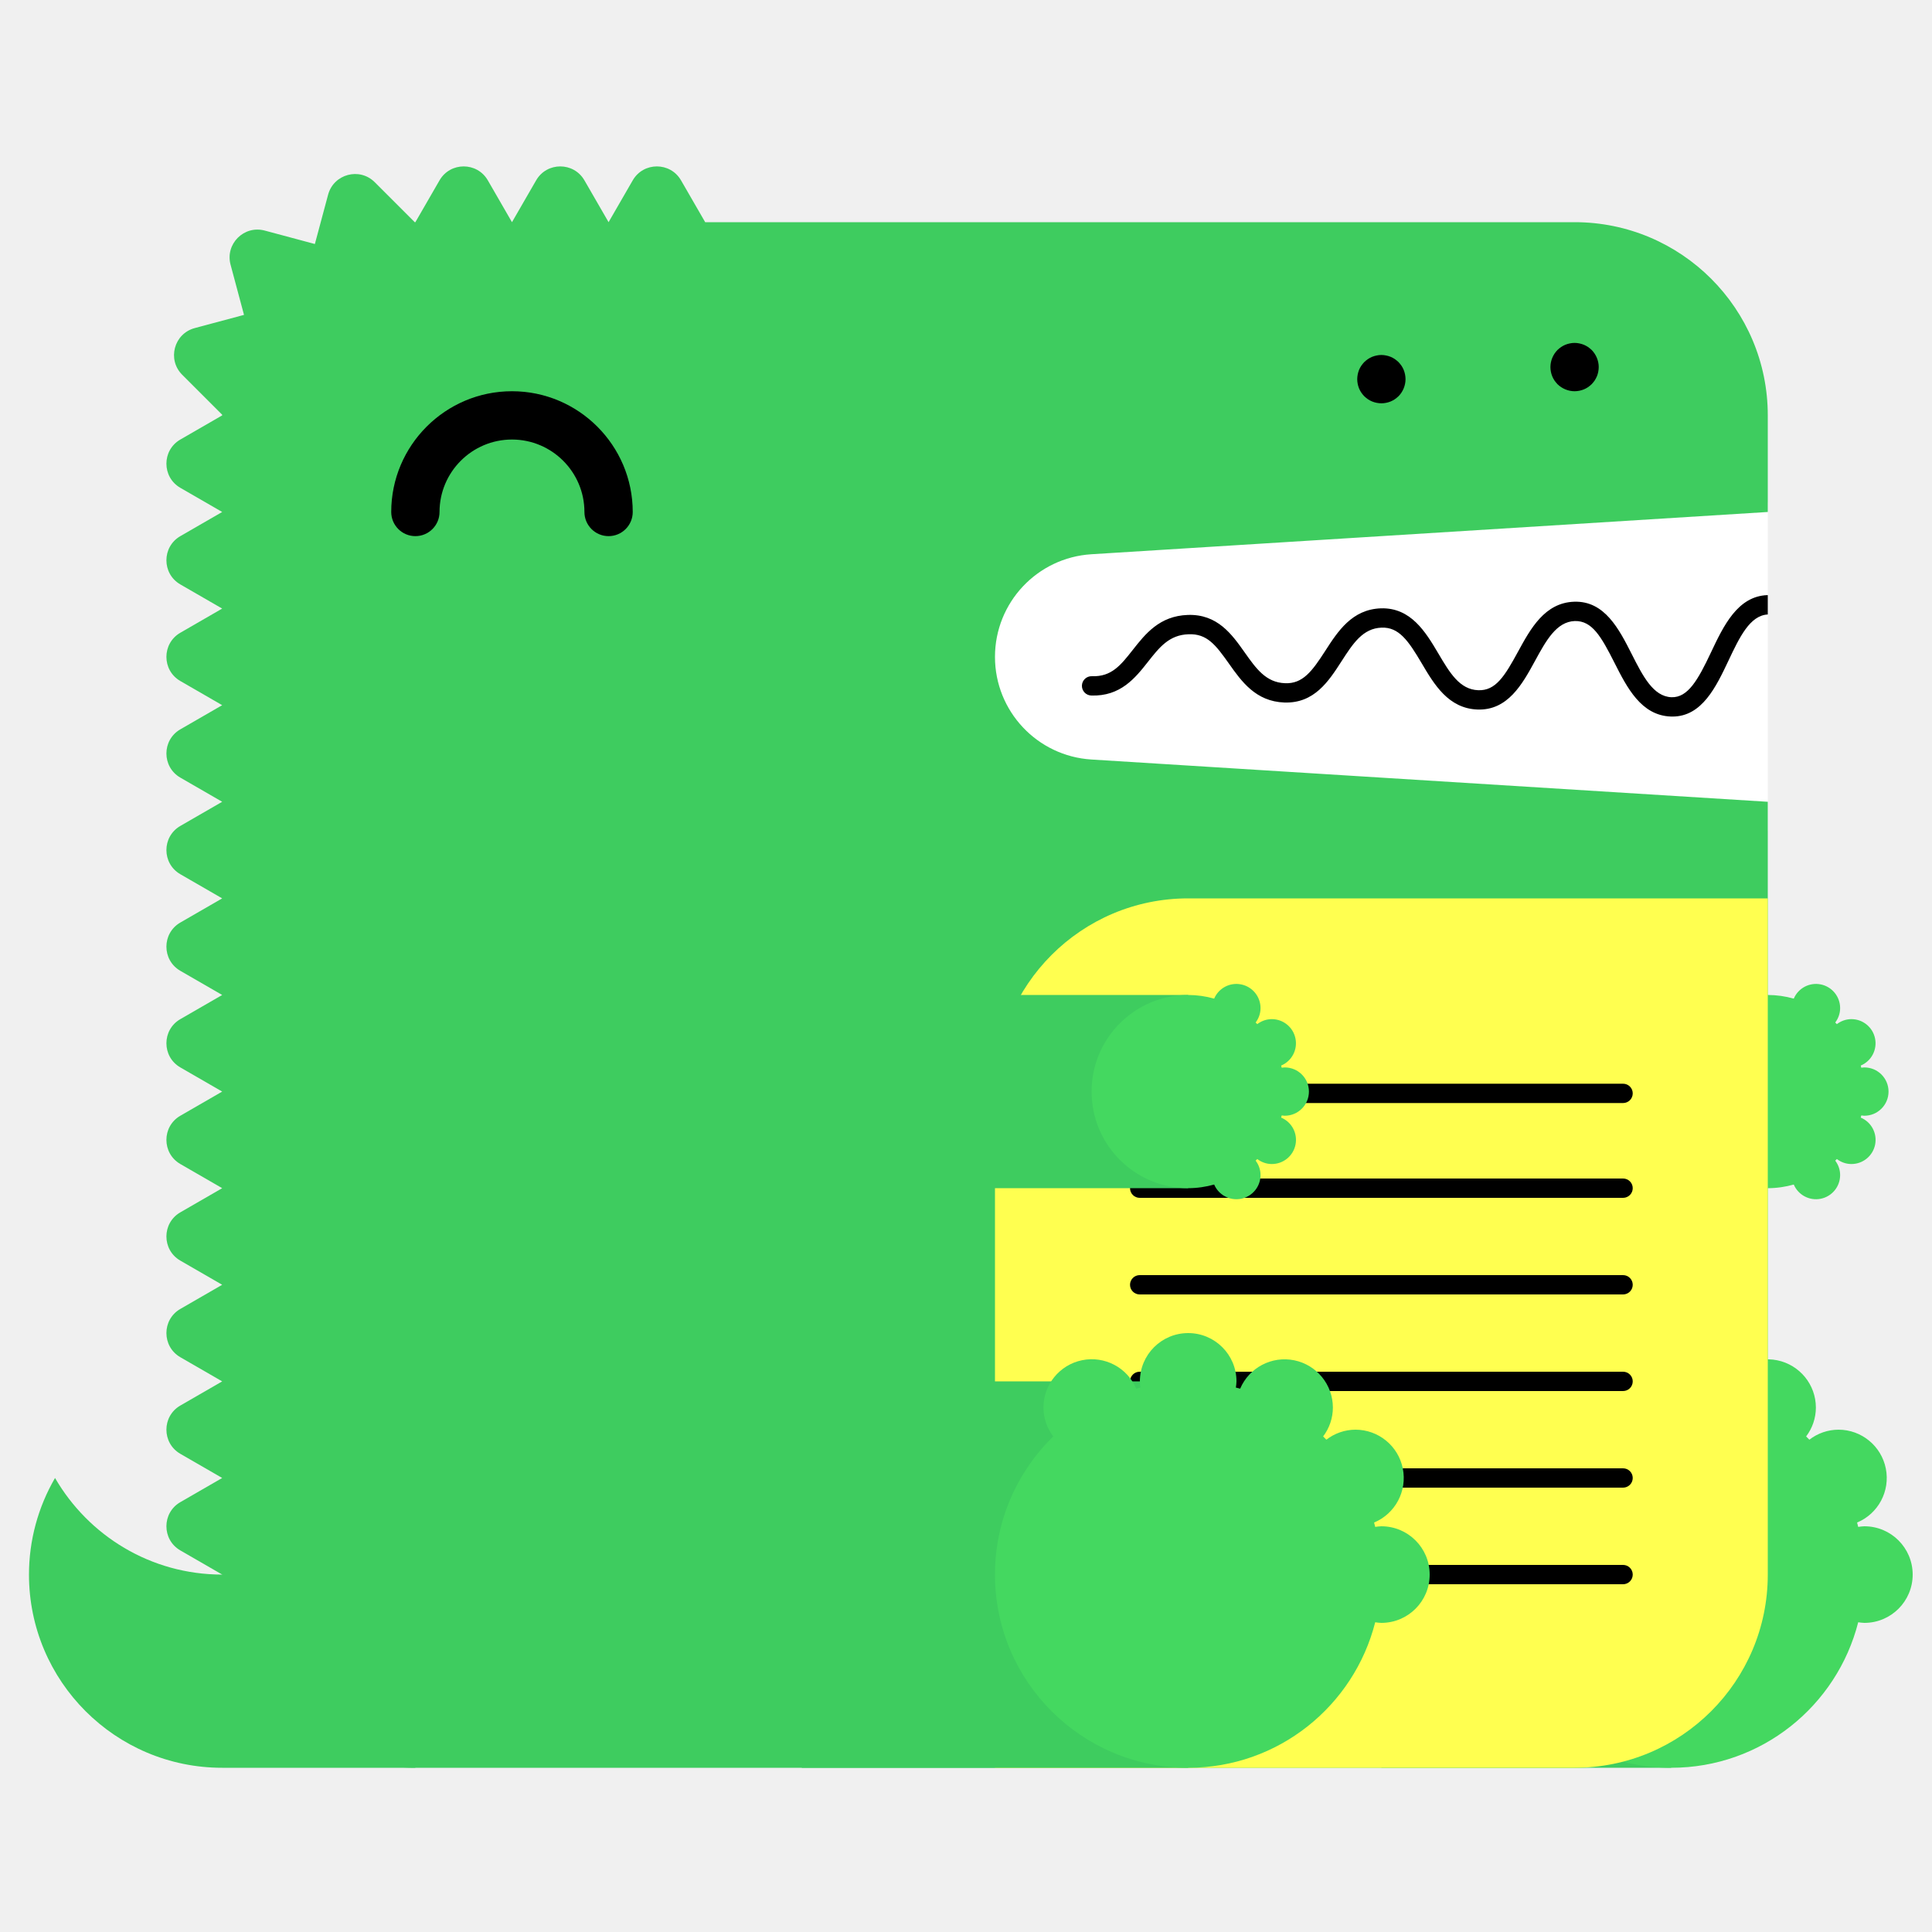
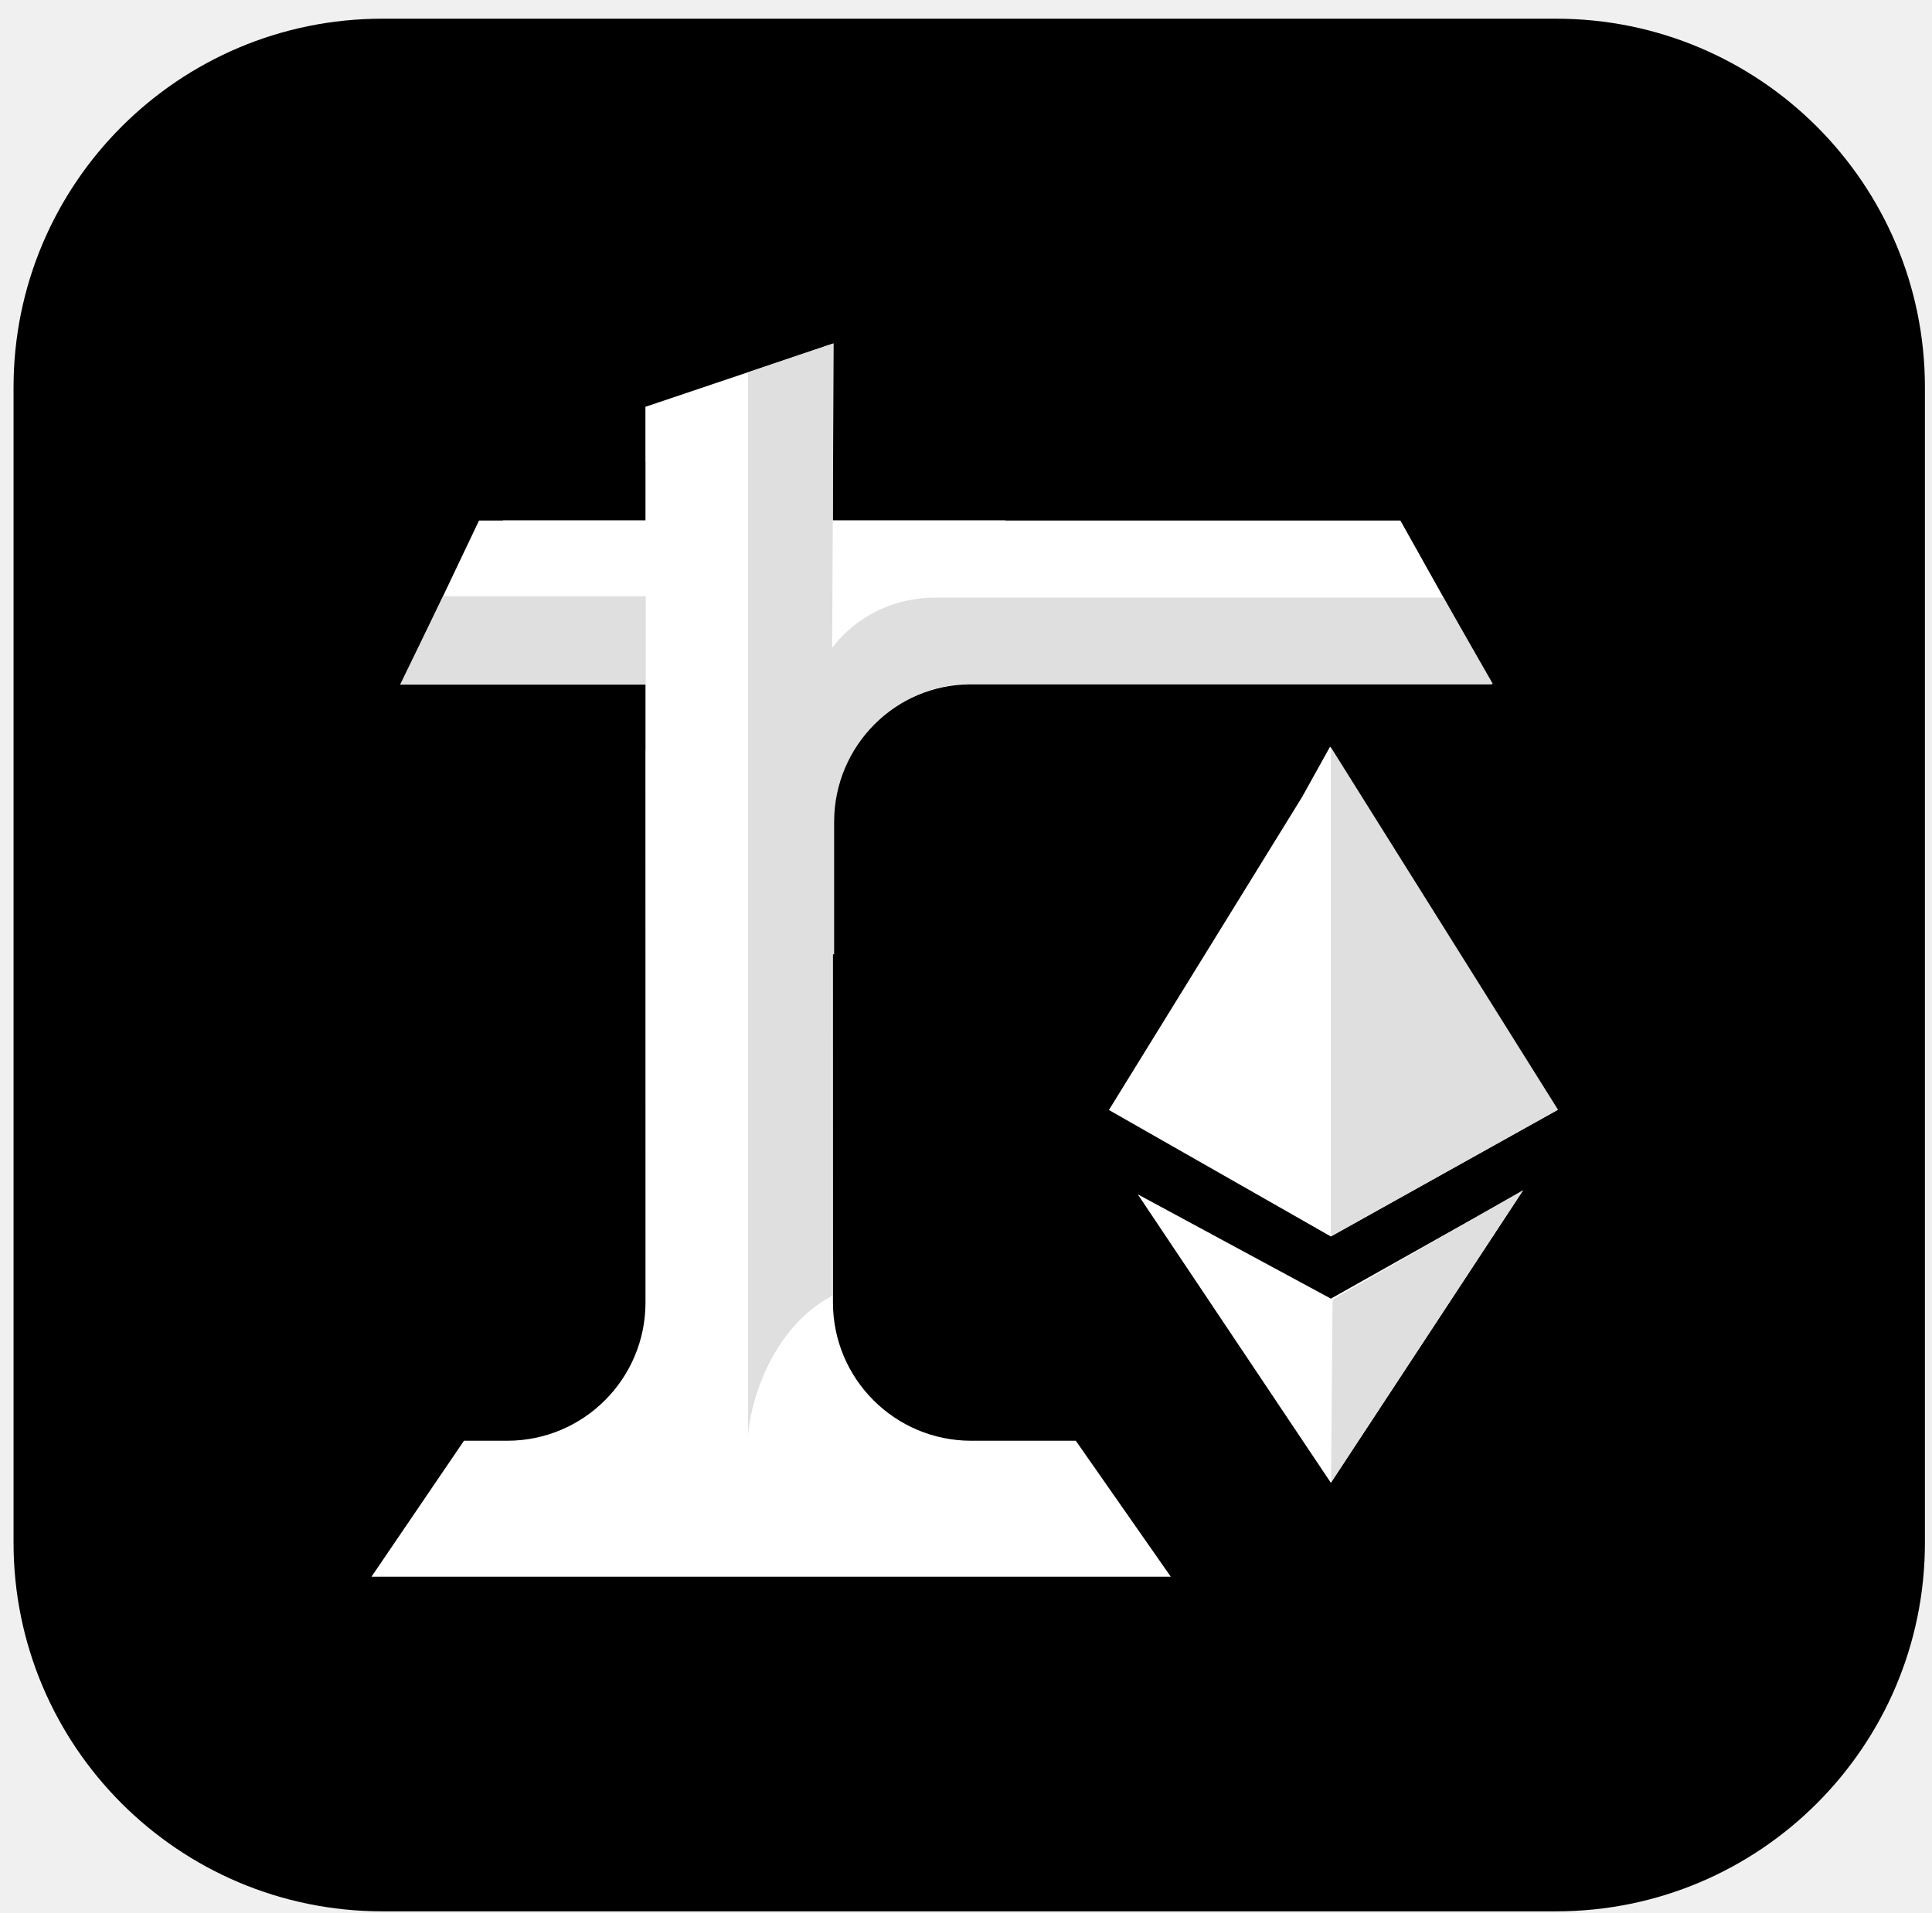
- <svg xmlns="http://www.w3.org/2000/svg" width="200" height="200" viewBox="0 0 200 200">
-   <g fill="none" fill-rule="evenodd">
-     <path fill="#FFF" d="M99 52h84v34H99z" />
-     <path d="M23 163c-7.398 0-13.843-4.027-17.303-10A19.886 19.886 0 0 0 3 163c0 11.046 8.954 20 20 20h20v-20H23z" fill="#3ECC5F" />
-     <path d="M112.98 57.376L183 53V43c0-11.046-8.954-20-20-20H73l-2.5-4.33c-1.112-1.925-3.889-1.925-5 0L63 23l-2.5-4.33c-1.111-1.925-3.889-1.925-5 0L53 23l-2.5-4.33c-1.111-1.925-3.889-1.925-5 0L43 23c-.022 0-.042.003-.065.003l-4.142-4.141c-1.57-1.571-4.252-.853-4.828 1.294l-1.369 5.104-5.192-1.392c-2.148-.575-4.111 1.389-3.535 3.536l1.39 5.193-5.102 1.367c-2.148.576-2.867 3.259-1.296 4.83l4.142 4.142c0 .021-.003.042-.003.064l-4.33 2.5c-1.925 1.111-1.925 3.889 0 5L23 53l-4.33 2.5c-1.925 1.111-1.925 3.889 0 5L23 63l-4.33 2.5c-1.925 1.111-1.925 3.889 0 5L23 73l-4.33 2.5c-1.925 1.111-1.925 3.889 0 5L23 83l-4.33 2.5c-1.925 1.111-1.925 3.889 0 5L23 93l-4.33 2.5c-1.925 1.111-1.925 3.889 0 5L23 103l-4.33 2.5c-1.925 1.111-1.925 3.889 0 5L23 113l-4.33 2.5c-1.925 1.111-1.925 3.889 0 5L23 123l-4.33 2.5c-1.925 1.111-1.925 3.889 0 5L23 133l-4.33 2.5c-1.925 1.111-1.925 3.889 0 5L23 143l-4.33 2.5c-1.925 1.111-1.925 3.889 0 5L23 153l-4.33 2.5c-1.925 1.111-1.925 3.889 0 5L23 163c0 11.046 8.954 20 20 20h120c11.046 0 20-8.954 20-20V83l-70.02-4.376A10.645 10.645 0 0 1 103 68c0-5.621 4.37-10.273 9.98-10.624" fill="#3ECC5F" />
-     <path fill="#3ECC5F" d="M143 183h30v-40h-30z" />
-     <path d="M193 158c-.219 0-.428.037-.639.064-.038-.15-.074-.301-.116-.451A5 5 0 0 0 190.32 148a4.96 4.96 0 0 0-3.016 1.036 26.531 26.531 0 0 0-.335-.336 4.955 4.955 0 0 0 1.011-2.987 5 5 0 0 0-9.599-1.959c-.148-.042-.297-.077-.445-.115.027-.211.064-.42.064-.639a5 5 0 0 0-5-5 5 5 0 0 0-5 5c0 .219.037.428.064.639-.148.038-.297.073-.445.115a4.998 4.998 0 0 0-9.599 1.959c0 1.125.384 2.151 1.011 2.987-3.717 3.632-6.031 8.693-6.031 14.3 0 11.046 8.954 20 20 20 9.339 0 17.16-6.41 19.361-15.064.211.027.42.064.639.064a5 5 0 0 0 5-5 5 5 0 0 0-5-5" fill="#44D860" />
-     <path fill="#3ECC5F" d="M153 123h30v-20h-30z" />
-     <path d="M193 115.5a2.5 2.5 0 1 0 0-5c-.109 0-.214.019-.319.032-.02-.075-.037-.15-.058-.225a2.501 2.501 0 0 0-.963-4.807c-.569 0-1.088.197-1.508.518a6.653 6.653 0 0 0-.168-.168c.314-.417.506-.931.506-1.494a2.5 2.5 0 0 0-4.8-.979A9.987 9.987 0 0 0 183 103c-5.522 0-10 4.478-10 10s4.478 10 10 10c.934 0 1.833-.138 2.69-.377a2.5 2.5 0 0 0 4.8-.979c0-.563-.192-1.077-.506-1.494.057-.055.113-.111.168-.168.42.321.939.518 1.508.518a2.5 2.5 0 0 0 .963-4.807c.021-.074.038-.15.058-.225.105.013.21.032.319.032" fill="#44D860" />
-     <path d="M63 55.5a2.5 2.5 0 0 1-2.5-2.5c0-4.136-3.364-7.5-7.5-7.5s-7.5 3.364-7.5 7.5a2.5 2.5 0 1 1-5 0c0-6.893 5.607-12.5 12.5-12.5S65.5 46.107 65.5 53a2.5 2.5 0 0 1-2.5 2.5" fill="#000" />
-     <path d="M103 183h60c11.046 0 20-8.954 20-20V93h-60c-11.046 0-20 8.954-20 20v70z" fill="#FFFF50" />
-     <path d="M168.02 124h-50.04a1 1 0 1 1 0-2h50.04a1 1 0 1 1 0 2m0 20h-50.04a1 1 0 1 1 0-2h50.04a1 1 0 1 1 0 2m0 20h-50.04a1 1 0 1 1 0-2h50.04a1 1 0 1 1 0 2m0-49.814h-50.04a1 1 0 1 1 0-2h50.04a1 1 0 1 1 0 2m0 19.814h-50.04a1 1 0 1 1 0-2h50.04a1 1 0 1 1 0 2m0 20h-50.04a1 1 0 1 1 0-2h50.04a1 1 0 1 1 0 2M183 61.611c-.012 0-.022-.006-.034-.005-3.09.105-4.552 3.196-5.842 5.923-1.346 2.85-2.387 4.703-4.093 4.647-1.889-.068-2.969-2.202-4.113-4.46-1.314-2.594-2.814-5.536-5.963-5.426-3.046.104-4.513 2.794-5.807 5.167-1.377 2.528-2.314 4.065-4.121 3.994-1.927-.07-2.951-1.805-4.136-3.813-1.321-2.236-2.848-4.75-5.936-4.664-2.994.103-4.465 2.385-5.763 4.4-1.373 2.13-2.335 3.428-4.165 3.351-1.973-.07-2.992-1.51-4.171-3.177-1.324-1.873-2.816-3.993-5.895-3.89-2.928.1-4.399 1.97-5.696 3.618-1.232 1.564-2.194 2.802-4.229 2.724a1 1 0 0 0-.072 2c3.017.101 4.545-1.8 5.872-3.487 1.177-1.496 2.193-2.787 4.193-2.855 1.926-.082 2.829 1.115 4.195 3.045 1.297 1.834 2.769 3.914 5.731 4.021 3.103.104 4.596-2.215 5.918-4.267 1.182-1.834 2.202-3.417 4.15-3.484 1.793-.067 2.769 1.35 4.145 3.681 1.297 2.197 2.766 4.686 5.787 4.796 3.125.108 4.634-2.62 5.949-5.035 1.139-2.088 2.214-4.06 4.119-4.126 1.793-.042 2.728 1.595 4.111 4.33 1.292 2.553 2.757 5.445 5.825 5.556l.169.003c3.064 0 4.518-3.075 5.805-5.794 1.139-2.41 2.217-4.68 4.067-4.773v-2z" fill="#000" />
-     <path fill="#3ECC5F" d="M83 183h40v-40H83z" />
-     <path d="M143 158c-.219 0-.428.037-.639.064-.038-.15-.074-.301-.116-.451A5 5 0 0 0 140.32 148a4.96 4.96 0 0 0-3.016 1.036 26.531 26.531 0 0 0-.335-.336 4.955 4.955 0 0 0 1.011-2.987 5 5 0 0 0-9.599-1.959c-.148-.042-.297-.077-.445-.115.027-.211.064-.42.064-.639a5 5 0 0 0-5-5 5 5 0 0 0-5 5c0 .219.037.428.064.639-.148.038-.297.073-.445.115a4.998 4.998 0 0 0-9.599 1.959c0 1.125.384 2.151 1.011 2.987-3.717 3.632-6.031 8.693-6.031 14.3 0 11.046 8.954 20 20 20 9.339 0 17.16-6.41 19.361-15.064.211.027.42.064.639.064a5 5 0 0 0 5-5 5 5 0 0 0-5-5" fill="#44D860" />
-     <path fill="#3ECC5F" d="M83 123h40v-20H83z" />
-     <path d="M133 115.5a2.5 2.5 0 1 0 0-5c-.109 0-.214.019-.319.032-.02-.075-.037-.15-.058-.225a2.501 2.501 0 0 0-.963-4.807c-.569 0-1.088.197-1.508.518a6.653 6.653 0 0 0-.168-.168c.314-.417.506-.931.506-1.494a2.5 2.5 0 0 0-4.8-.979A9.987 9.987 0 0 0 123 103c-5.522 0-10 4.478-10 10s4.478 10 10 10c.934 0 1.833-.138 2.69-.377a2.5 2.5 0 0 0 4.8-.979c0-.563-.192-1.077-.506-1.494.057-.055.113-.111.168-.168.42.321.939.518 1.508.518a2.5 2.5 0 0 0 .963-4.807c.021-.074.038-.15.058-.225.105.013.21.032.319.032" fill="#44D860" />
-     <path d="M143 41.75c-.16 0-.33-.02-.49-.05a2.52 2.52 0 0 1-.47-.14c-.15-.06-.29-.14-.431-.23-.13-.09-.259-.2-.38-.31-.109-.12-.219-.24-.309-.38s-.17-.28-.231-.43a2.619 2.619 0 0 1-.189-.96c0-.16.02-.33.05-.49.03-.16.08-.31.139-.47.061-.15.141-.29.231-.43.09-.13.2-.26.309-.38.121-.11.25-.22.38-.31.141-.09.281-.17.431-.23.149-.06.31-.11.47-.14.32-.07.65-.07.98 0 .159.03.32.08.47.14.149.06.29.14.43.23.13.09.259.2.38.31.11.12.22.25.31.38.09.14.17.28.23.43.06.16.11.31.14.47.029.16.05.33.05.49 0 .66-.271 1.31-.73 1.77-.121.11-.25.22-.38.31-.14.09-.281.17-.43.23a2.565 2.565 0 0 1-.96.19m20-1.25c-.66 0-1.3-.27-1.771-.73a3.802 3.802 0 0 1-.309-.38c-.09-.14-.17-.28-.231-.43a2.619 2.619 0 0 1-.189-.96c0-.66.27-1.3.729-1.77.121-.11.25-.22.38-.31.141-.09.281-.17.431-.23.149-.06.31-.11.47-.14.32-.07.66-.07.98 0 .159.03.32.08.47.14.149.06.29.14.43.23.13.09.259.2.38.31.459.47.73 1.11.73 1.77 0 .16-.021.33-.05.49-.03.16-.08.32-.14.47-.07.15-.14.29-.23.43-.09.13-.2.26-.31.38-.121.11-.25.22-.38.31-.14.09-.281.17-.43.23a2.565 2.565 0 0 1-.96.19" fill="#000" />
-   </g>
+ <svg xmlns="http://www.w3.org/2000/svg" width="103" height="102" viewBox="0 0 103 102" fill="none">
+   <rect x="0.722" y="0.997" width="101.901" height="100.925" rx="19.661" fill="black" />
+   <path d="M69.415 42.505L70.912 39.812L72.544 42.505L83.024 59.191L70.953 65.936L59.119 59.191L69.415 42.505Z" fill="white" />
+   <path d="M70.953 69.25L60.658 63.688L70.953 79.072L81.184 63.498L70.953 69.25Z" fill="white" />
+   <path d="M70.953 65.926V41.853V39.85L83.063 59.178L70.953 65.926Z" fill="#DFDFDF" />
+   <path d="M70.962 79.05L71.041 69.297L81.206 63.463L70.962 79.05Z" fill="#DFDFDF" />
+   <path d="M34.409 21.693V24.613H34.413L34.412 27.747H26.809L26.809 27.757H25.538L21.384 36.491H34.413V39.972H34.409L34.413 69.455C34.413 73.527 31.113 76.828 27.041 76.828H24.735L19.806 84.077H62.417L57.354 76.828H51.779C47.708 76.828 44.407 73.527 44.407 69.455L44.402 43.665C44.507 39.708 47.73 36.527 51.705 36.491H79.548L74.658 27.757H53.602L53.602 27.747L44.399 27.747L44.399 24.613H44.402V18.325L34.409 21.693Z" fill="white" />
+   <path d="M39.882 19.852V76.55C39.973 74.964 41.047 70.855 44.365 69.103V50.867L44.47 50.9V43.831C44.47 39.759 47.771 36.458 51.843 36.458H79.581L76.951 31.866H49.908C46.129 31.866 44.365 34.556 44.365 34.556L44.444 18.307L39.882 19.852Z" fill="#DFDFDF" />
+   <path d="M23.622 31.793L21.329 36.508H34.425V31.793H23.622Z" fill="#DFDFDF" />
</svg>
